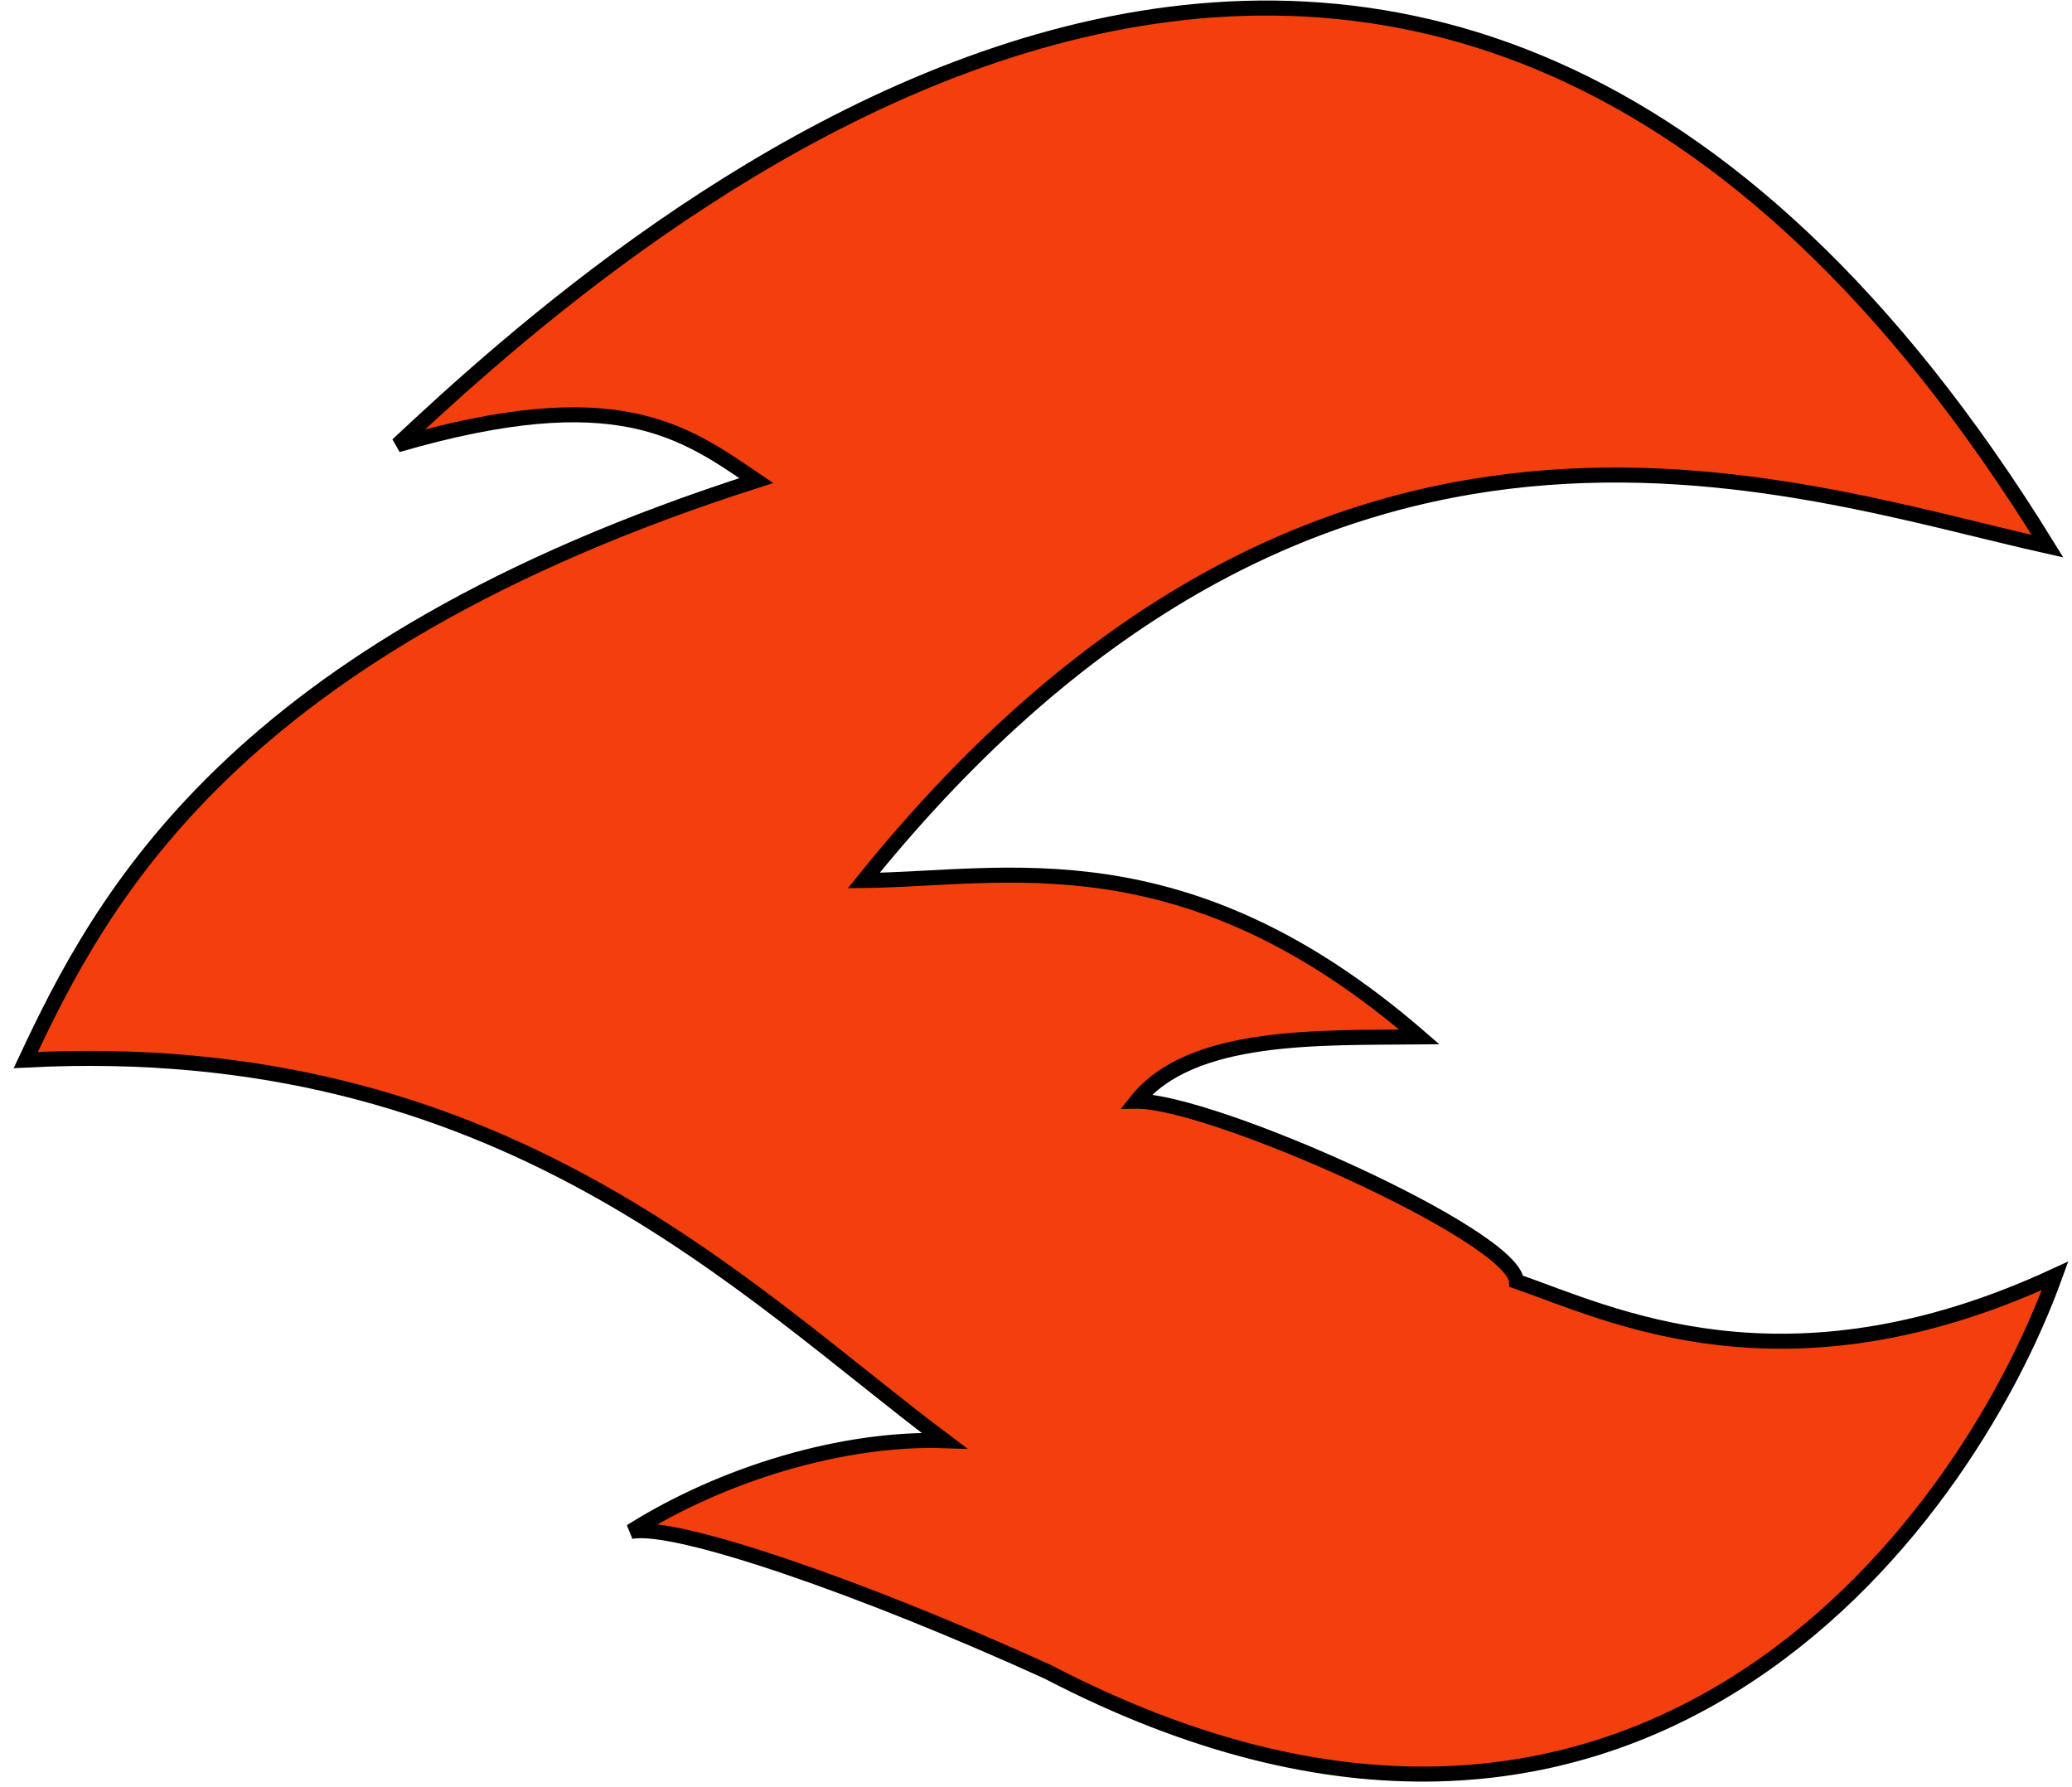
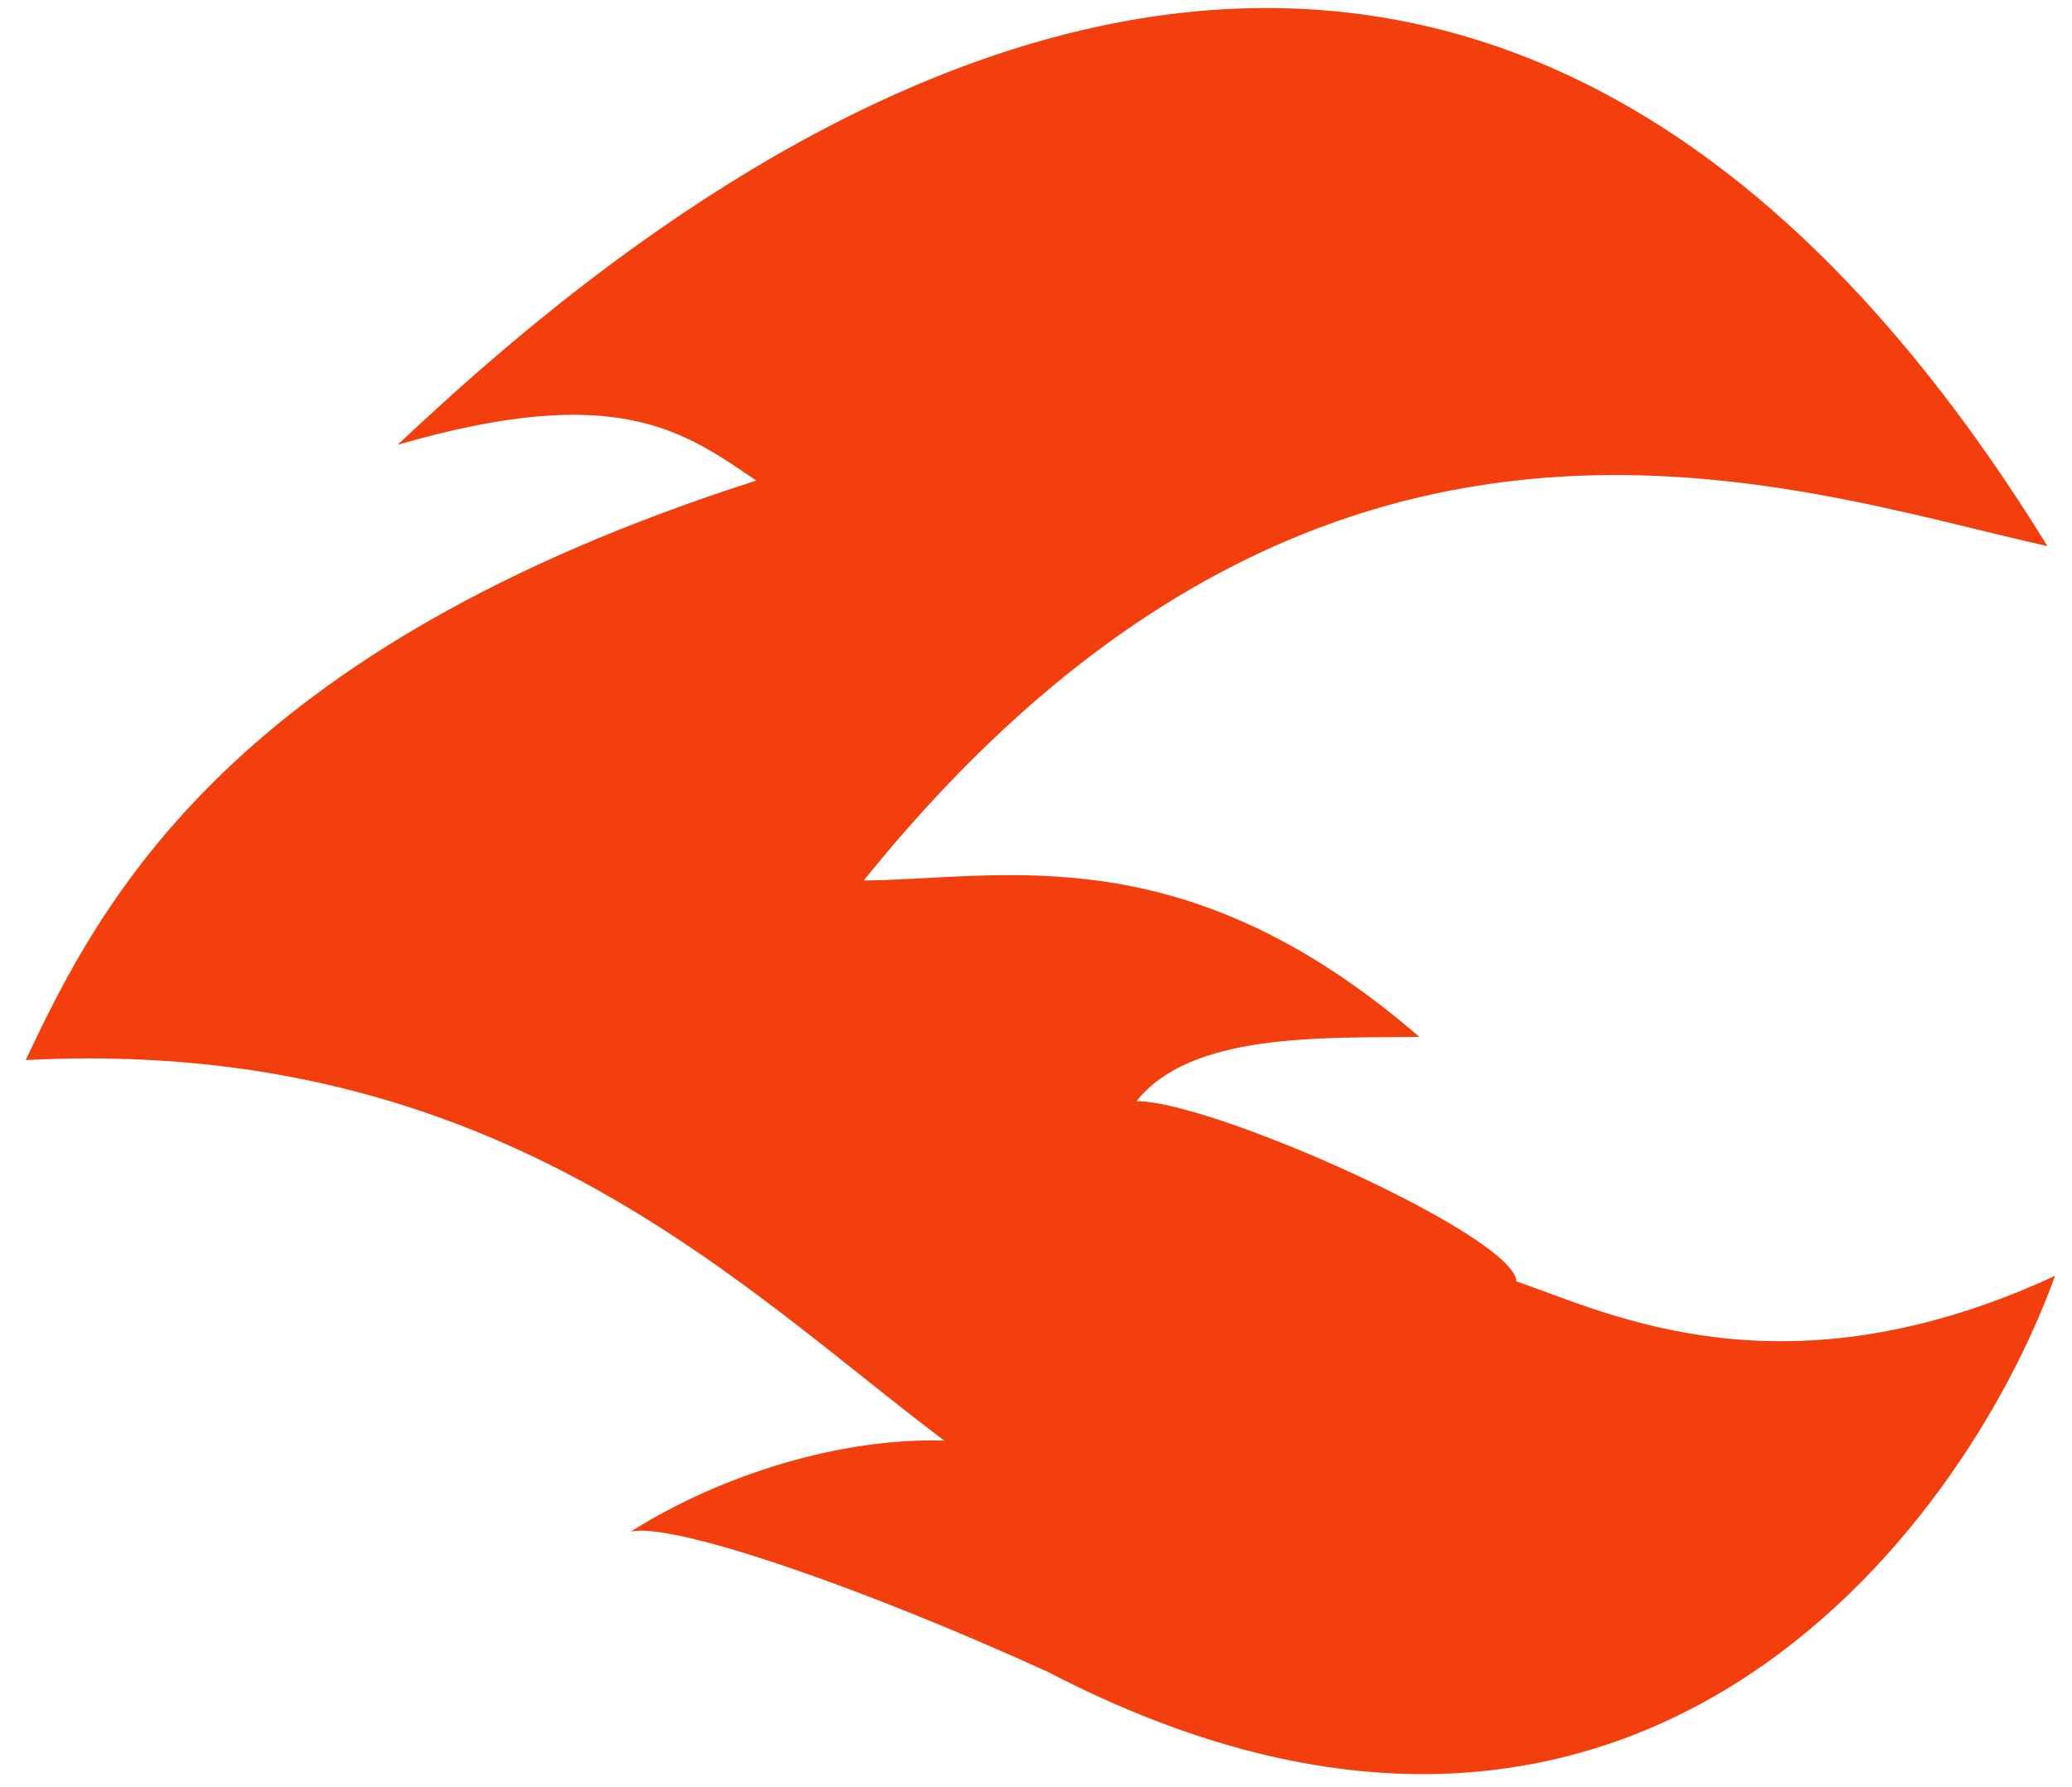
<svg xmlns="http://www.w3.org/2000/svg" width="138" height="119" viewBox="0 0 138 119" fill="none">
-   <path d="M69.788 111.344C108.536 131.494 130.656 102.155 136.872 84.968C118.801 93.326 107.173 87.463 101.001 85.337C100.823 82.274 80.669 73.287 75.691 73.339C79.304 68.777 87.947 69.126 94.536 69.058C78.874 55.501 66.898 58.543 57.528 58.64C87.888 20.966 118.904 32.468 136.369 36.374C94.223 -31.93 41.125 15.902 26.478 29.625C41.077 25.388 45.504 28.7 50.37 32.006C15.489 43.165 6.73 59.892 1.716 70.598C33.328 68.959 49.463 85.868 62.893 95.945C56.155 95.723 48.126 98.141 42.016 101.998C44.938 101.384 57.577 105.778 69.788 111.344Z" fill="#F23F0D" stroke="black" />
+   <path d="M69.788 111.344C108.536 131.494 130.656 102.155 136.872 84.968C118.801 93.326 107.173 87.463 101.001 85.337C100.823 82.274 80.669 73.287 75.691 73.339C79.304 68.777 87.947 69.126 94.536 69.058C78.874 55.501 66.898 58.543 57.528 58.64C87.888 20.966 118.904 32.468 136.369 36.374C94.223 -31.93 41.125 15.902 26.478 29.625C41.077 25.388 45.504 28.7 50.37 32.006C15.489 43.165 6.73 59.892 1.716 70.598C33.328 68.959 49.463 85.868 62.893 95.945C56.155 95.723 48.126 98.141 42.016 101.998C44.938 101.384 57.577 105.778 69.788 111.344Z" fill="#F23F0D" stroke="#FFF0" />
</svg>
